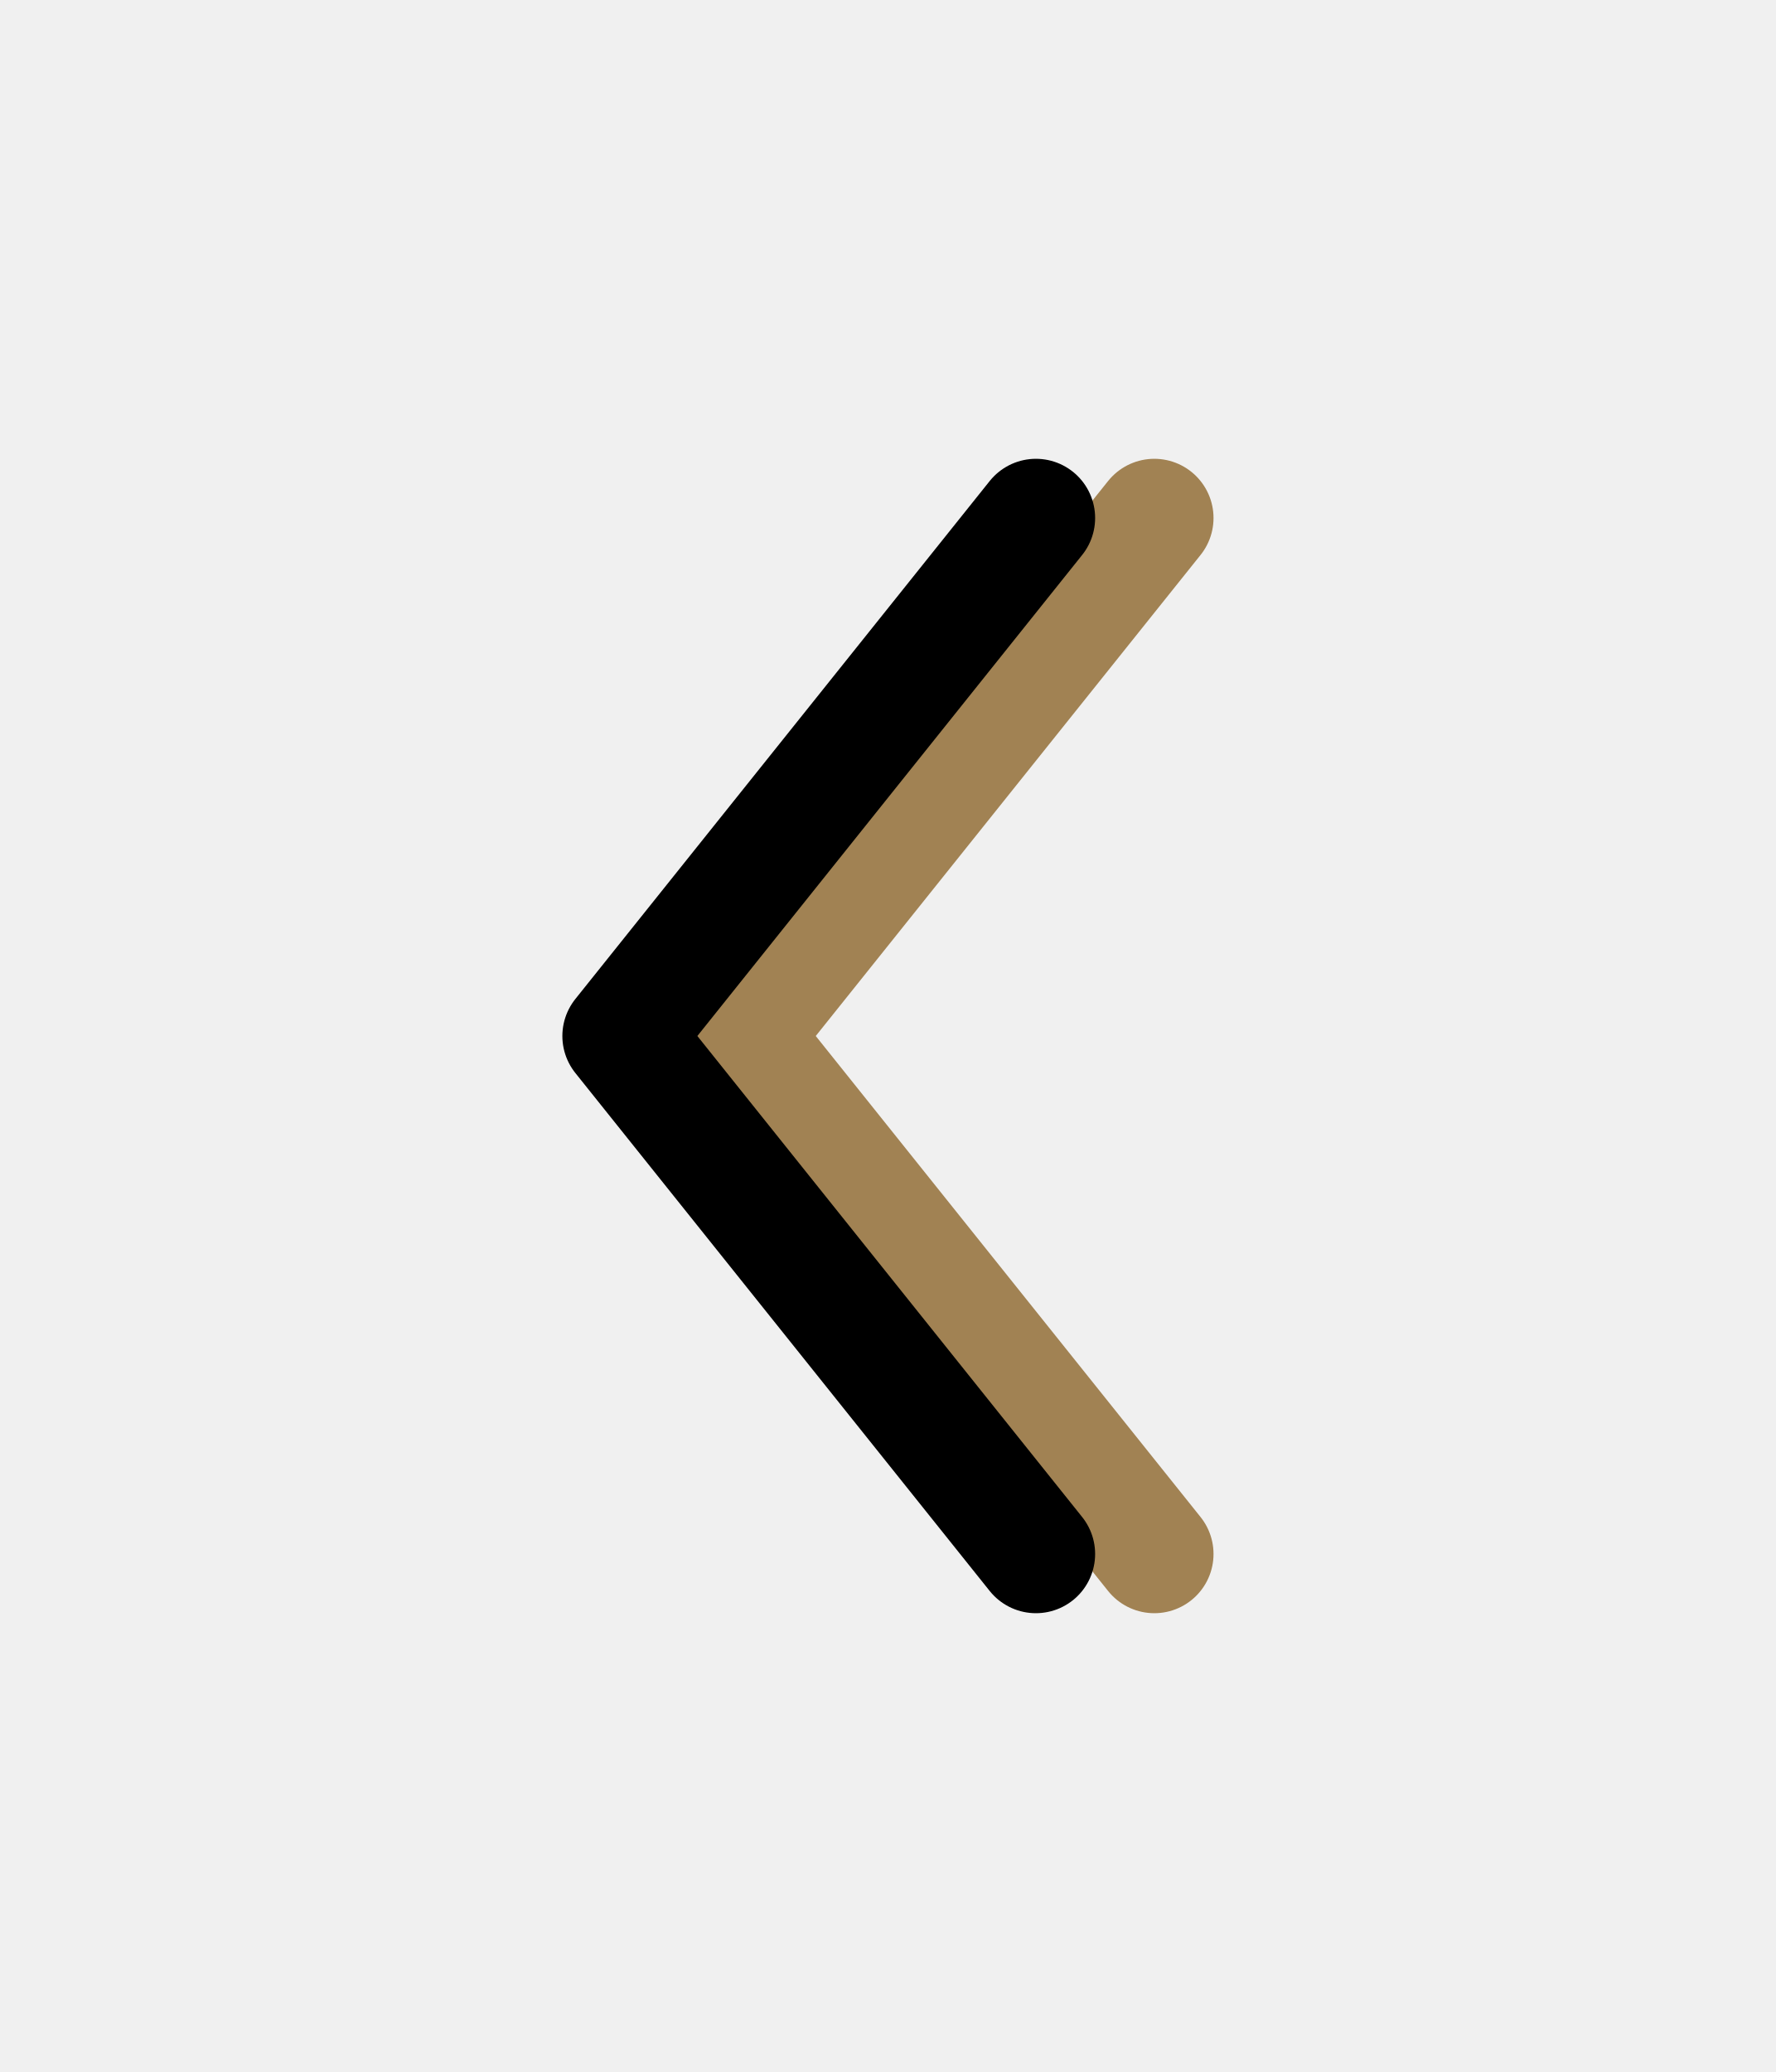
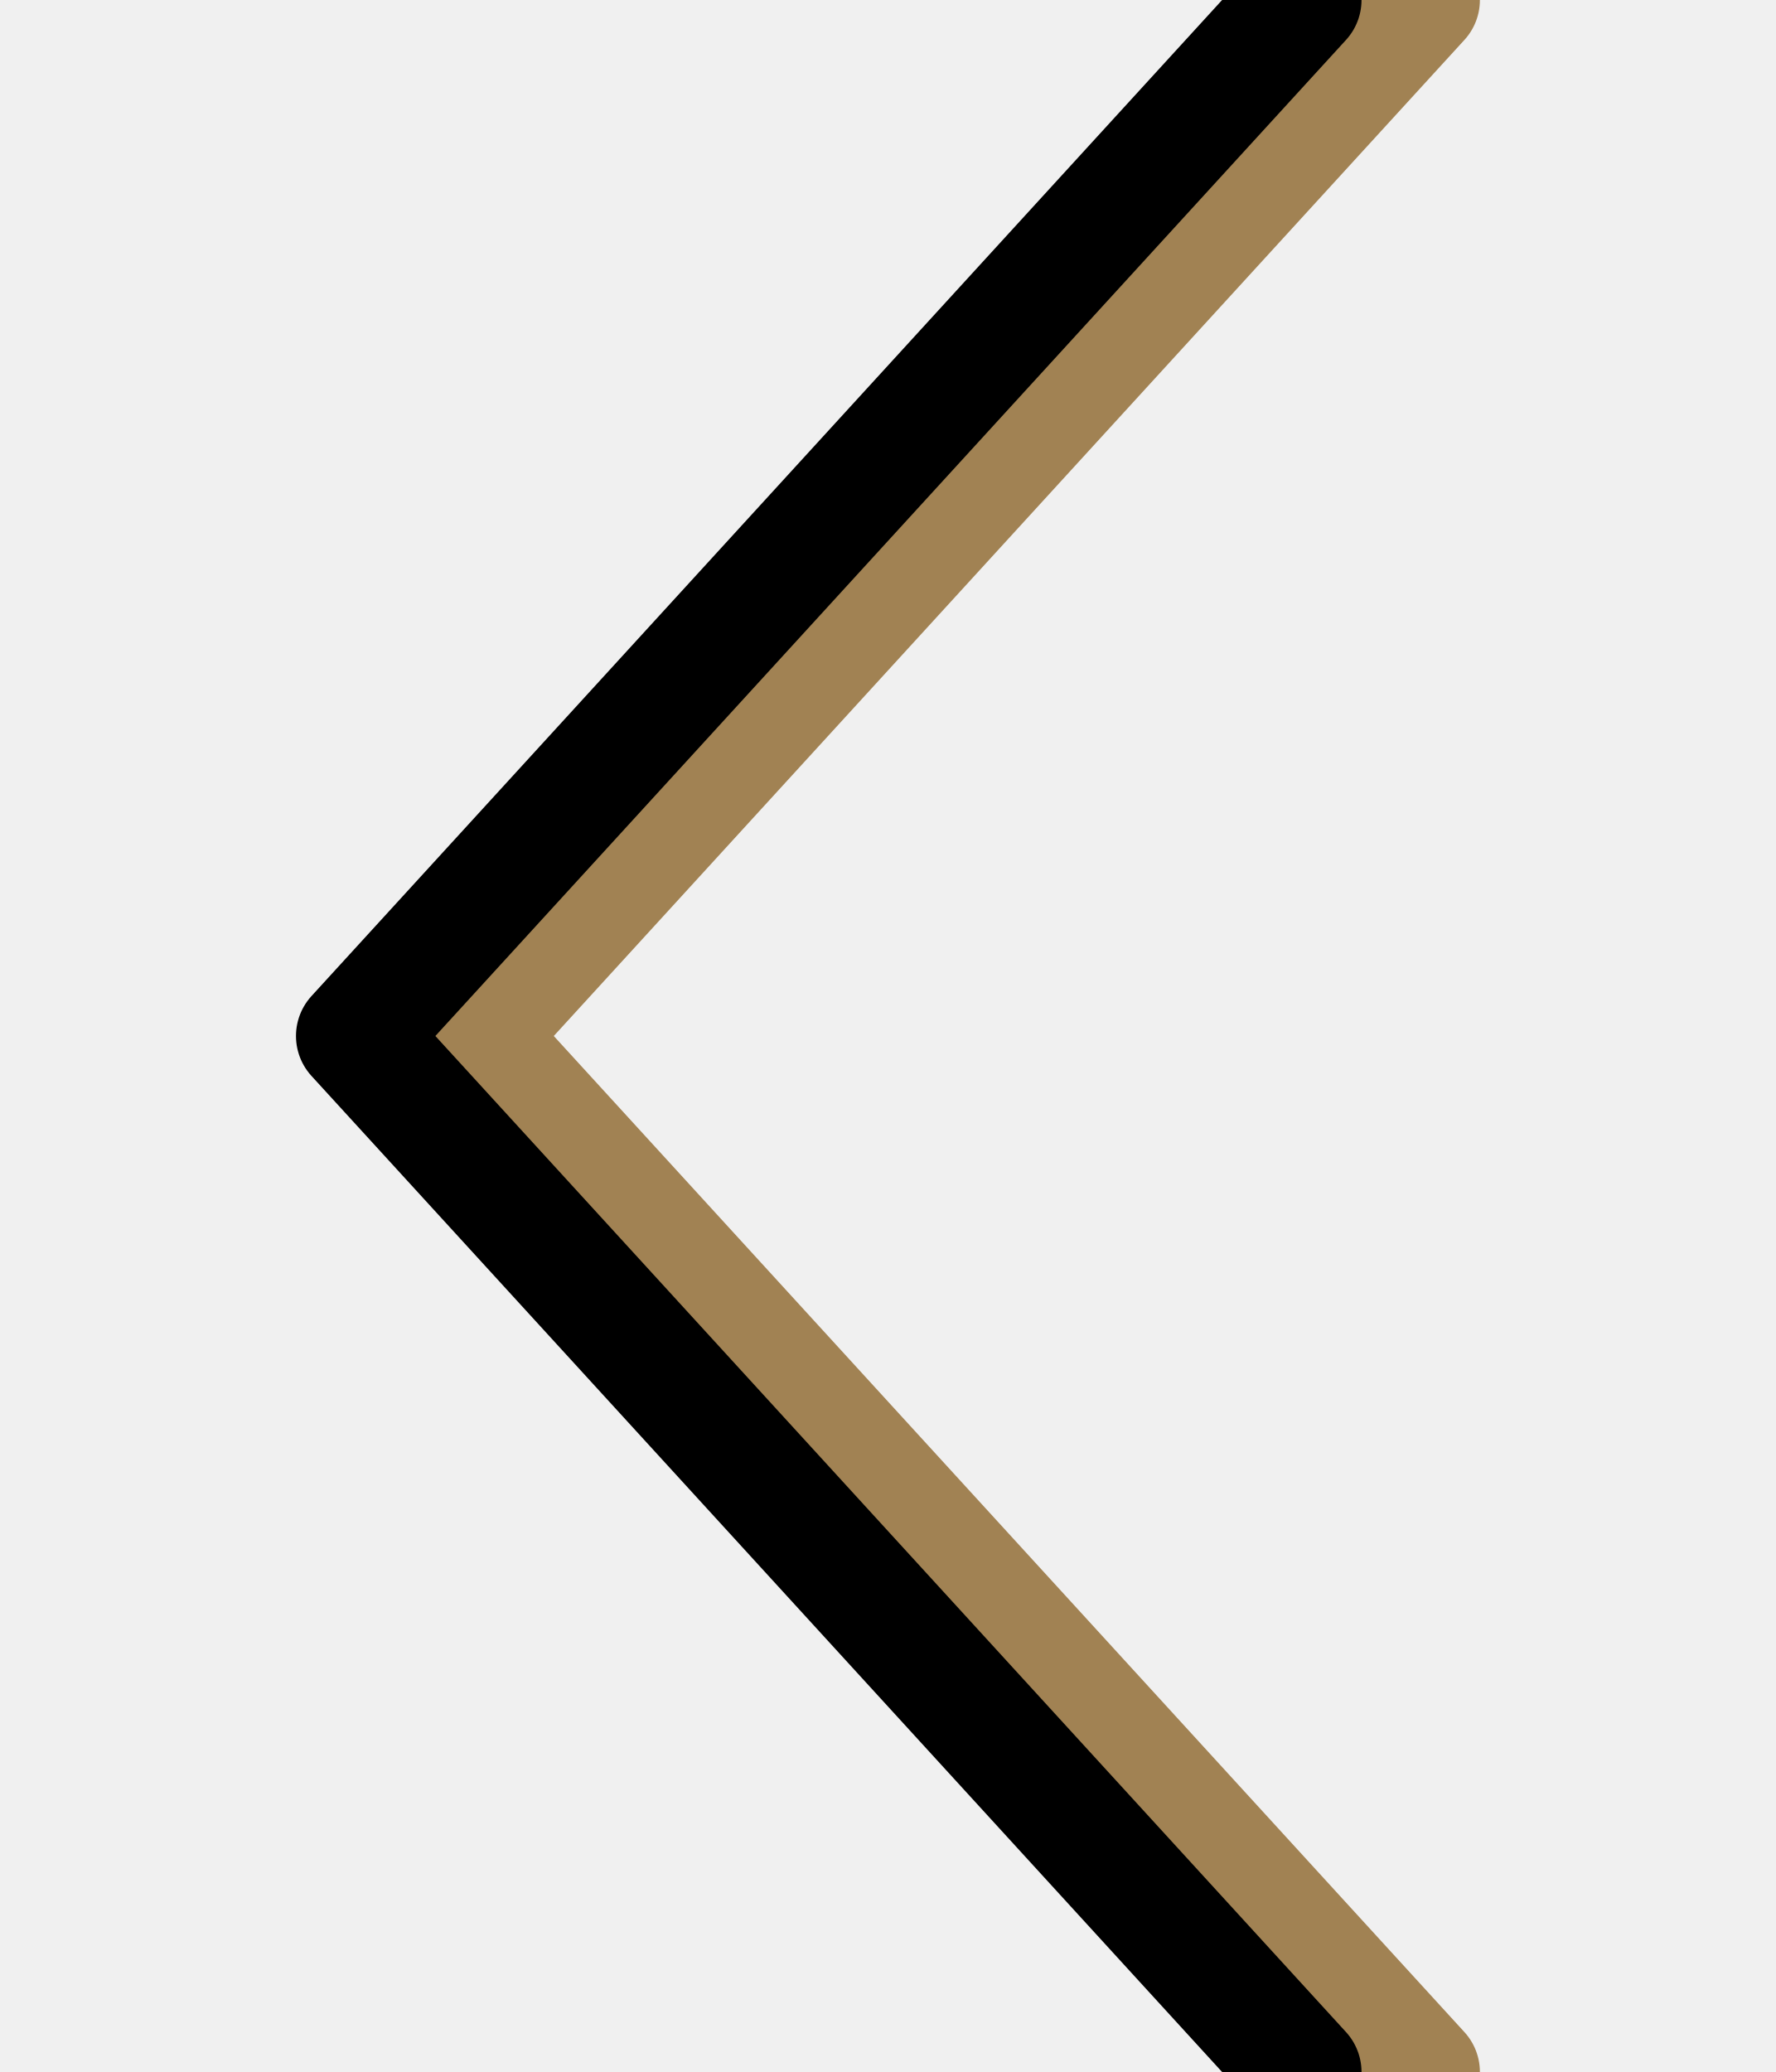
<svg xmlns="http://www.w3.org/2000/svg" width="30" height="35" viewBox="0 0 30 35" fill="none">
-   <path d="M19.5 26.25L12.5 17.5L19.5 8.75" stroke="#A18253" stroke-width="2" stroke-linecap="round" stroke-linejoin="round" />
-   <path d="M17.5 26.25L10.5 17.5L17.5 8.75" stroke="black" stroke-width="2" stroke-linecap="round" stroke-linejoin="round" />
+   <g clip-path="url(#clip0_1008_7)">
+     <path d="M24 -9.53674e-07L8 17.5L24 35" stroke="#A18253" stroke-width="2" stroke-linecap="round" stroke-linejoin="round" />
+   </g>
+   <g clip-path="url(#clip1_1008_7)">
+     <path d="M22 -9.53674e-07L6 17.5L22 35" stroke="black" stroke-width="2" stroke-linecap="round" stroke-linejoin="round" />
+   </g>
+   <defs>
+     <clipPath id="clip0_1008_7">
+       <rect width="28" height="35" fill="white" transform="matrix(-1 0 0 -1 30 35)" />
+     </clipPath>
+     <clipPath id="clip1_1008_7">
+       <rect width="28" height="35" fill="white" transform="matrix(-1 0 0 -1 28 35)" />
+     </clipPath>
+   </defs>
</svg>
